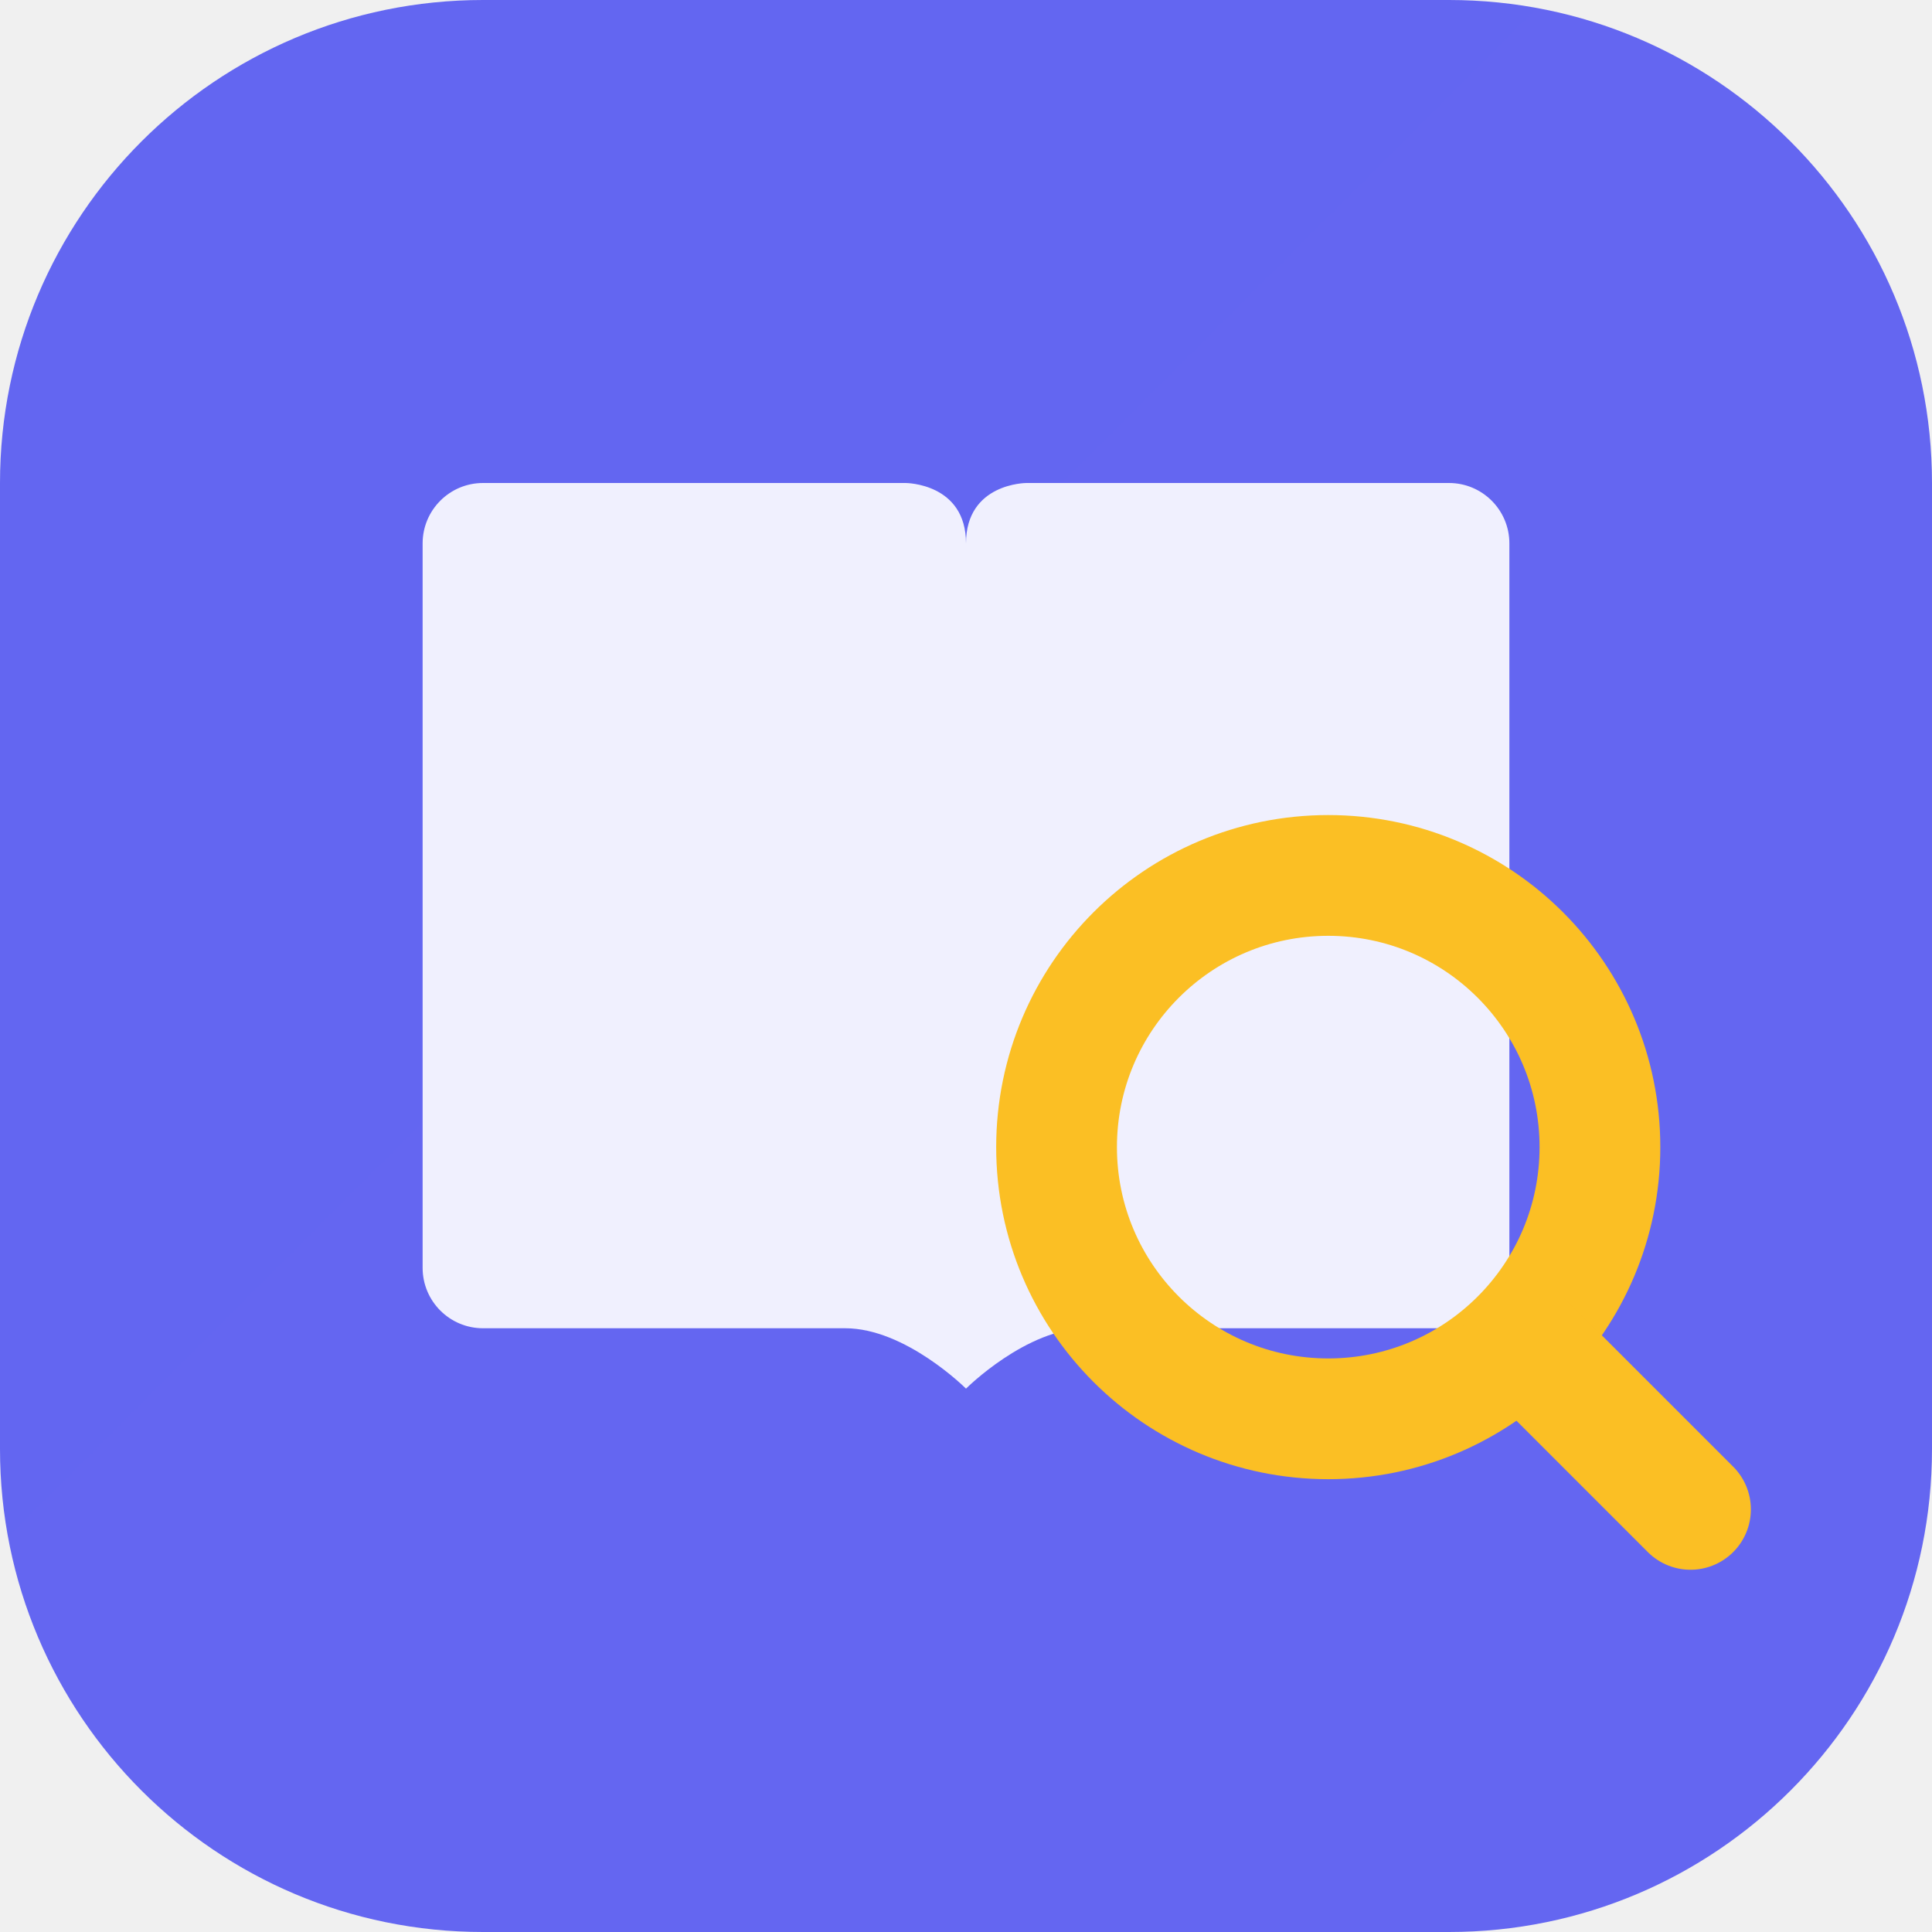
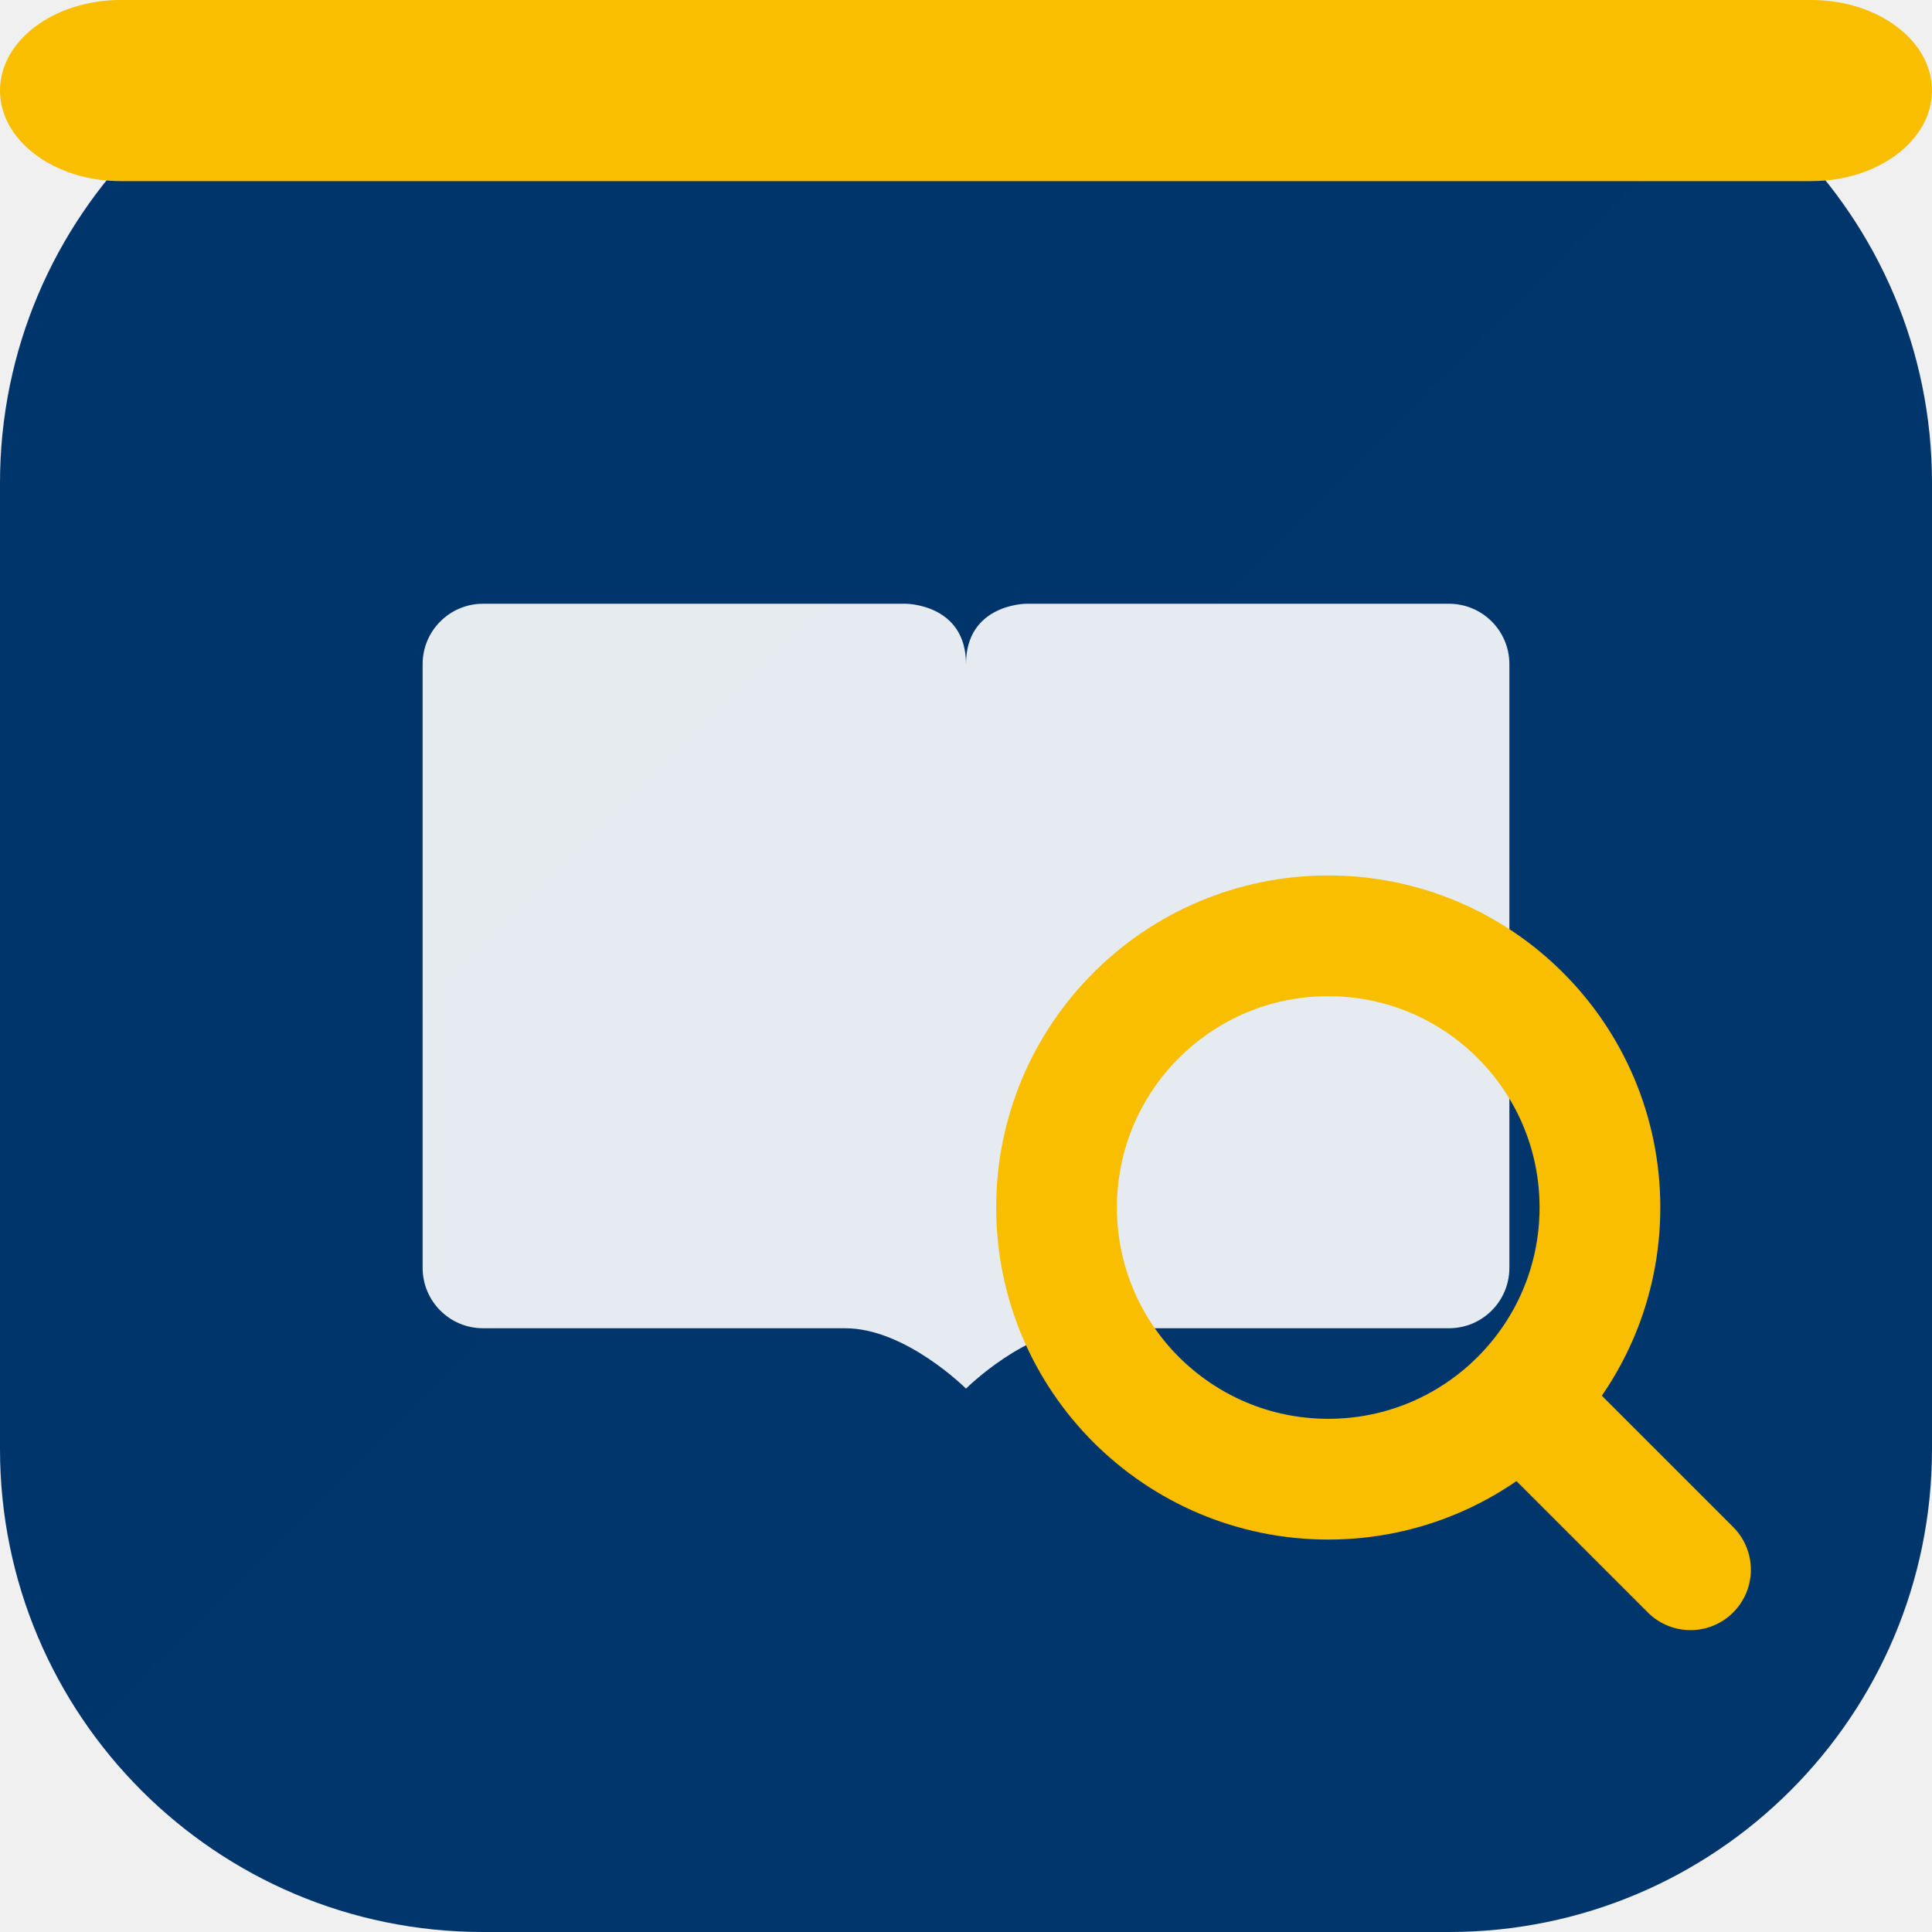
<svg xmlns="http://www.w3.org/2000/svg" viewBox="0 0 32 32" fill="none">
  <defs>
    <linearGradient id="bg" x1="0" y1="0" x2="32" y2="32">
-       <stop offset="0%" stop-color="#6366f1" />
-       <stop offset="100%" stop-color="#8b5cf6" />
+       <stop offset="0%" stop-color="#00356b" />
+       <stop offset="100%" stop-color="#1a5796" />
    </linearGradient>
  </defs>
  <rect width="32" height="32" rx="8" fill="url(#bg)" />
-   <path d="M7 9C7 8.448 7.448 8 8 8H15C15 8 16 8 16 9V23C16 23 15 22 14 22H8C7.448 22 7 21.552 7 21V9Z" fill="white" opacity="0.9" />
-   <path d="M16 9C16 8 17 8 17 8H24C24.552 8 25 8.448 25 9V21C25 21.552 24.552 22 24 22H18C17 22 16 23 16 23V9Z" fill="white" opacity="0.9" />
-   <circle cx="22" cy="19" r="4.5" stroke="#fbbf24" stroke-width="2" fill="none" />
-   <line x1="25.2" y1="22.2" x2="28" y2="25" stroke="#fbbf24" stroke-width="2" stroke-linecap="round" />
+   <rect x="0" y="0" width="32" height="3" rx="2" fill="#f9be00" />
+   <path d="M7 11C7 10.448 7.448 10 8 10H15C15 10 16 10 16 11V23C16 23 15 22 14 22H8C7.448 22 7 21.552 7 21V11Z" fill="white" opacity="0.9" />
+   <path d="M16 11C16 10 17 10 17 10H24C24.552 10 25 10.448 25 11V21C25 21.552 24.552 22 24 22H18C17 22 16 23 16 23V11Z" fill="white" opacity="0.9" />
+   <circle cx="22" cy="20" r="4.5" stroke="#f9be00" stroke-width="2" fill="none" />
+   <line x1="25.2" y1="23.2" x2="28" y2="26" stroke="#f9be00" stroke-width="2" stroke-linecap="round" />
</svg>
